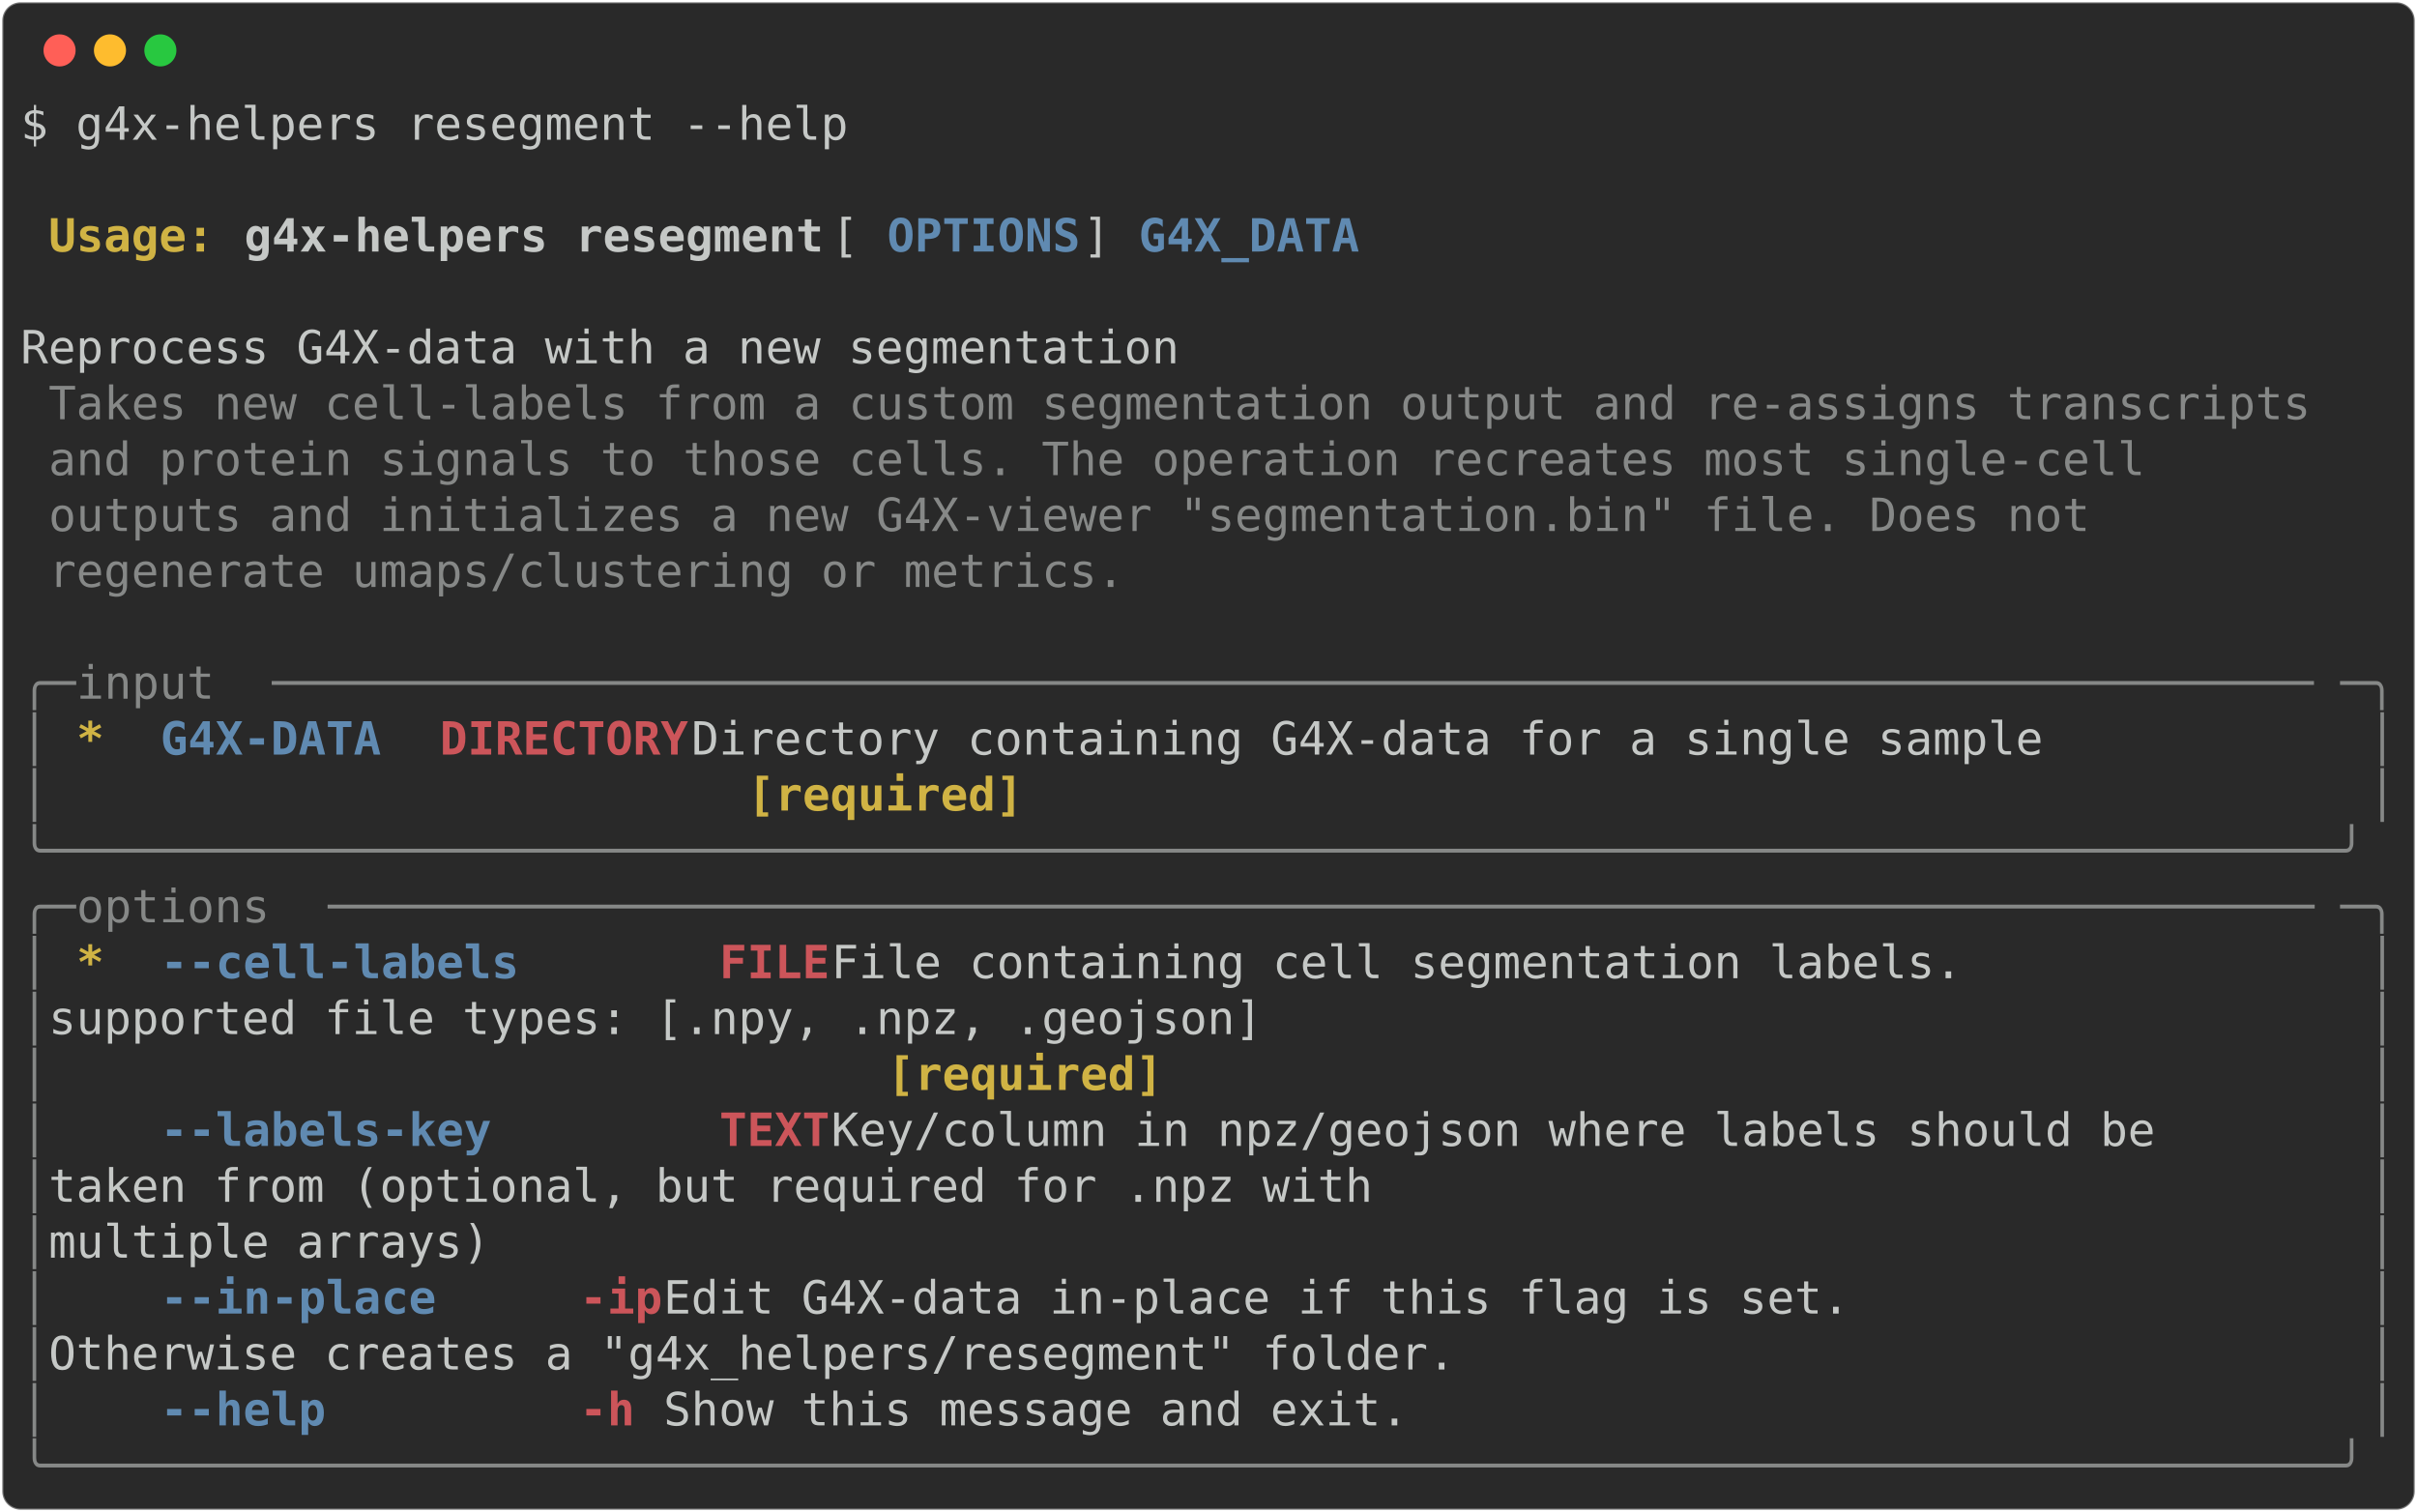
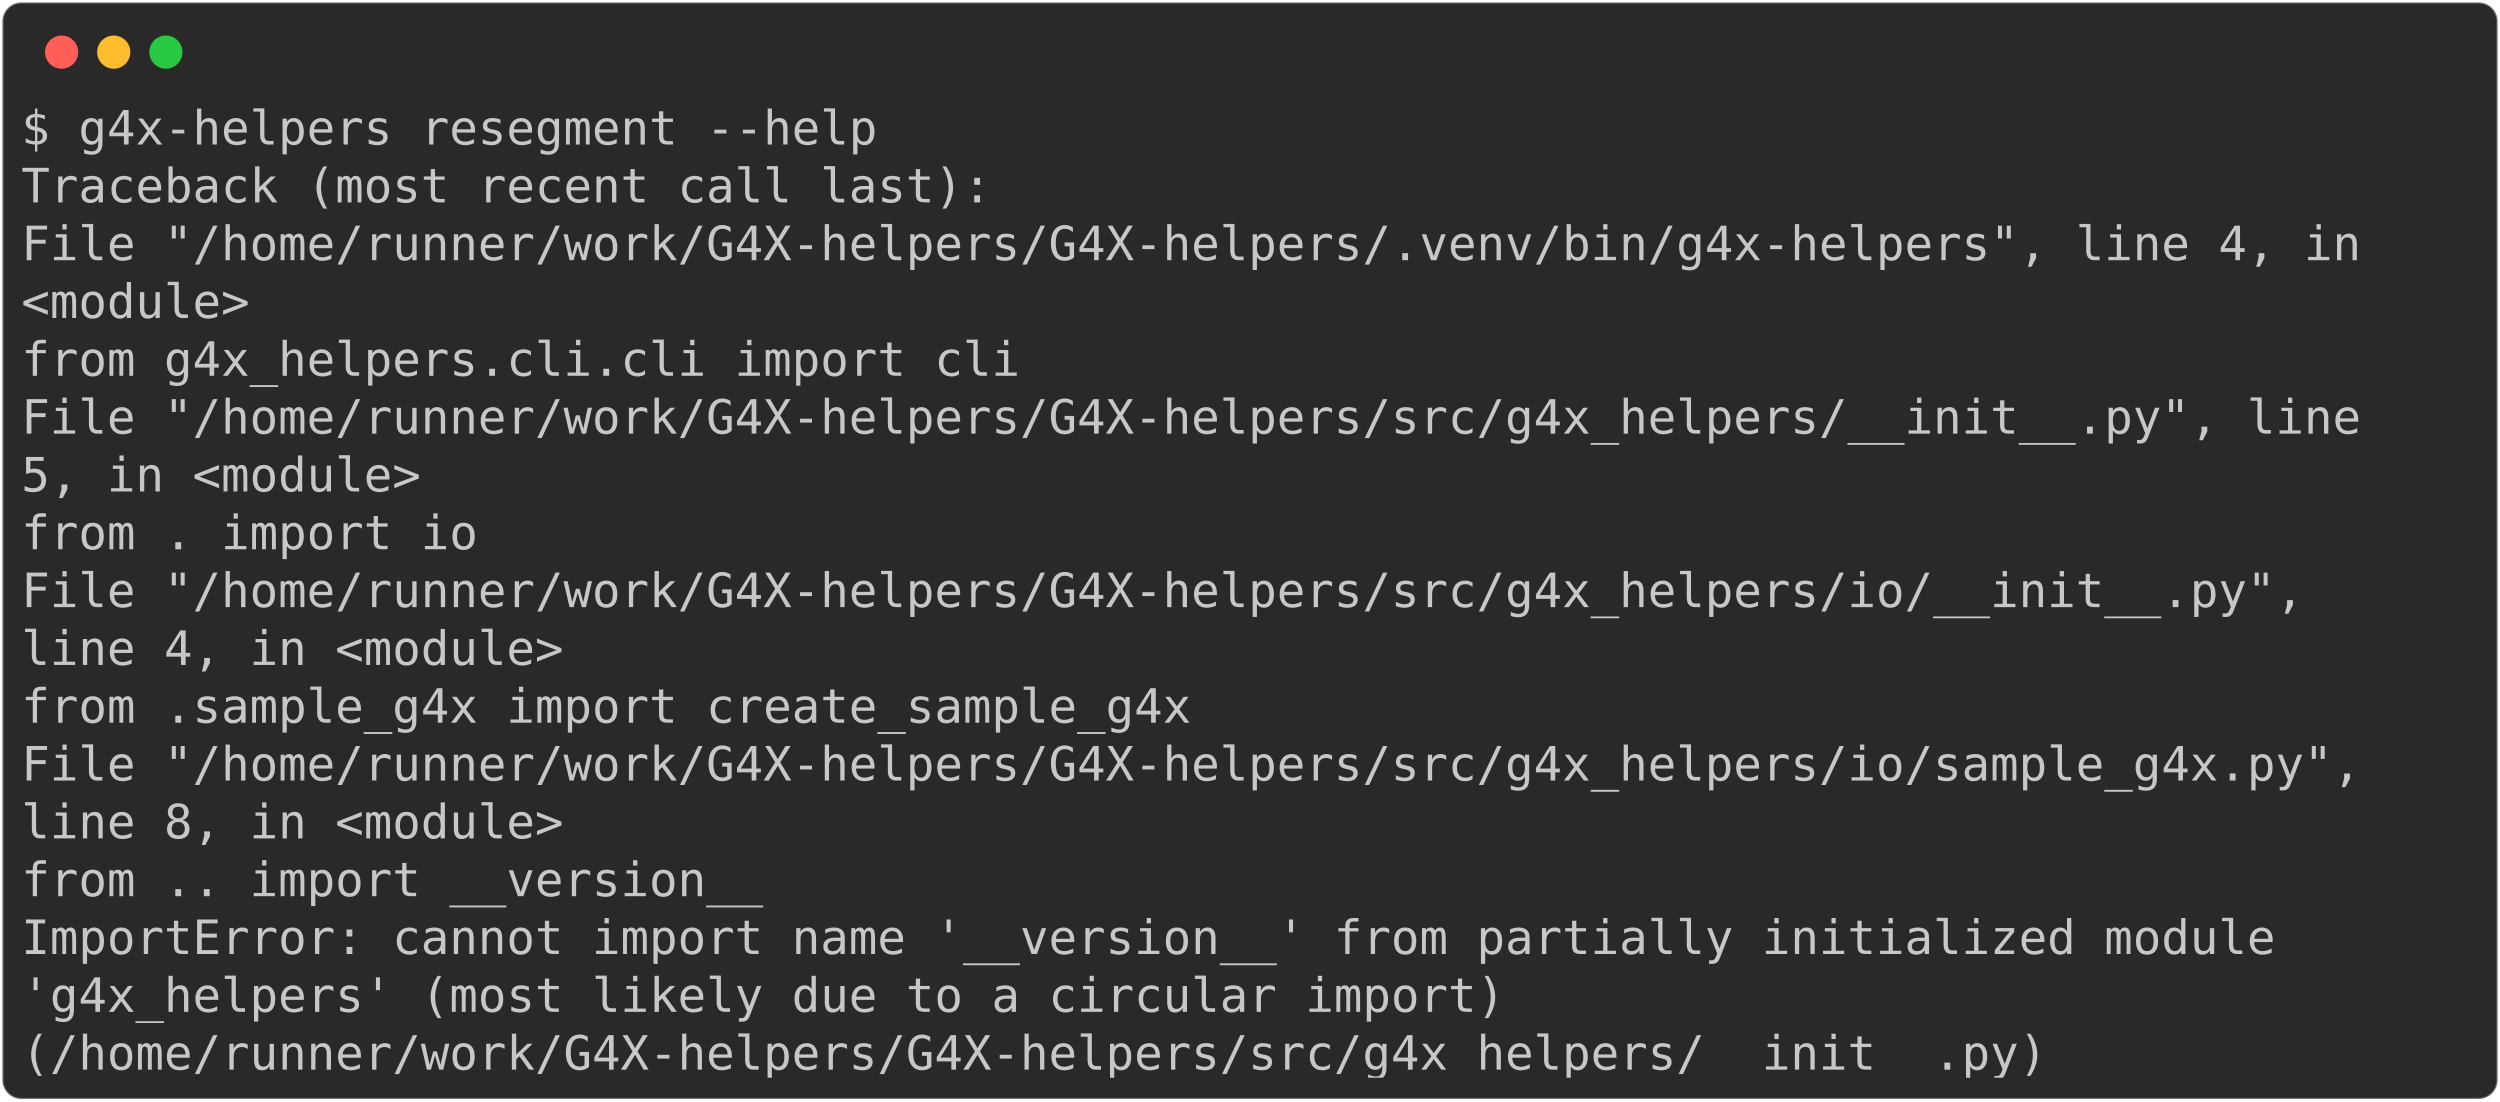
- <svg xmlns="http://www.w3.org/2000/svg" class="rich-terminal" viewBox="0 0 1055 660.0">
+ <svg xmlns="http://www.w3.org/2000/svg" class="rich-terminal" viewBox="0 0 1055 464.8">
  <style>

    @font-face {
        font-family: "Fira Code";
        src: local("FiraCode-Regular"),
                url("https://cdnjs.cloudflare.com/ajax/libs/firacode/6.2.0/woff2/FiraCode-Regular.woff2") format("woff2"),
                url("https://cdnjs.cloudflare.com/ajax/libs/firacode/6.2.0/woff/FiraCode-Regular.woff") format("woff");
        font-style: normal;
        font-weight: 400;
    }
    @font-face {
        font-family: "Fira Code";
        src: local("FiraCode-Bold"),
                url("https://cdnjs.cloudflare.com/ajax/libs/firacode/6.2.0/woff2/FiraCode-Bold.woff2") format("woff2"),
                url("https://cdnjs.cloudflare.com/ajax/libs/firacode/6.2.0/woff/FiraCode-Bold.woff") format("woff");
        font-style: bold;
        font-weight: 700;
    }

-     .terminal-3764508238-matrix {
+     .terminal-4232223219-matrix {
        font-family: Fira Code, monospace;
        font-size: 20px;
        line-height: 24.4px;
        font-variant-east-asian: full-width;
    }

-     .terminal-3764508238-title {
+     .terminal-4232223219-title {
        font-size: 18px;
        font-weight: bold;
        font-family: arial;
    }

-     .terminal-3764508238-r1 { fill: #c5c8c6 }
- .terminal-3764508238-r2 { fill: #d0b344;font-weight: bold }
- .terminal-3764508238-r3 { fill: #c5c8c6;font-weight: bold }
- .terminal-3764508238-r4 { fill: #608ab1;font-weight: bold }
- .terminal-3764508238-r5 { fill: #868887 }
- .terminal-3764508238-r6 { fill: #cc555a;font-weight: bold }
+     .terminal-4232223219-r1 { fill: #c5c8c6 }
    </style>
  <defs>
-     <clipPath id="terminal-3764508238-clip-terminal">
-       <rect x="0" y="0" width="1036.0" height="609.0" />
+     <clipPath id="terminal-4232223219-clip-terminal">
+       <rect x="0" y="0" width="1036.0" height="413.8" />
    </clipPath>
-     <clipPath id="terminal-3764508238-line-0">
+     <clipPath id="terminal-4232223219-line-0">
      <rect x="0" y="1.5" width="1037" height="24.65" />
    </clipPath>
-     <clipPath id="terminal-3764508238-line-1">
+     <clipPath id="terminal-4232223219-line-1">
      <rect x="0" y="25.9" width="1037" height="24.65" />
    </clipPath>
-     <clipPath id="terminal-3764508238-line-2">
+     <clipPath id="terminal-4232223219-line-2">
      <rect x="0" y="50.3" width="1037" height="24.65" />
    </clipPath>
-     <clipPath id="terminal-3764508238-line-3">
+     <clipPath id="terminal-4232223219-line-3">
      <rect x="0" y="74.7" width="1037" height="24.65" />
    </clipPath>
-     <clipPath id="terminal-3764508238-line-4">
+     <clipPath id="terminal-4232223219-line-4">
      <rect x="0" y="99.1" width="1037" height="24.65" />
    </clipPath>
-     <clipPath id="terminal-3764508238-line-5">
+     <clipPath id="terminal-4232223219-line-5">
      <rect x="0" y="123.5" width="1037" height="24.65" />
    </clipPath>
-     <clipPath id="terminal-3764508238-line-6">
+     <clipPath id="terminal-4232223219-line-6">
      <rect x="0" y="147.9" width="1037" height="24.65" />
    </clipPath>
-     <clipPath id="terminal-3764508238-line-7">
+     <clipPath id="terminal-4232223219-line-7">
      <rect x="0" y="172.3" width="1037" height="24.65" />
    </clipPath>
-     <clipPath id="terminal-3764508238-line-8">
+     <clipPath id="terminal-4232223219-line-8">
      <rect x="0" y="196.7" width="1037" height="24.65" />
    </clipPath>
-     <clipPath id="terminal-3764508238-line-9">
+     <clipPath id="terminal-4232223219-line-9">
      <rect x="0" y="221.1" width="1037" height="24.65" />
    </clipPath>
-     <clipPath id="terminal-3764508238-line-10">
+     <clipPath id="terminal-4232223219-line-10">
      <rect x="0" y="245.5" width="1037" height="24.65" />
    </clipPath>
-     <clipPath id="terminal-3764508238-line-11">
+     <clipPath id="terminal-4232223219-line-11">
      <rect x="0" y="269.9" width="1037" height="24.65" />
    </clipPath>
-     <clipPath id="terminal-3764508238-line-12">
+     <clipPath id="terminal-4232223219-line-12">
      <rect x="0" y="294.3" width="1037" height="24.65" />
    </clipPath>
-     <clipPath id="terminal-3764508238-line-13">
+     <clipPath id="terminal-4232223219-line-13">
      <rect x="0" y="318.7" width="1037" height="24.65" />
    </clipPath>
-     <clipPath id="terminal-3764508238-line-14">
+     <clipPath id="terminal-4232223219-line-14">
      <rect x="0" y="343.1" width="1037" height="24.65" />
    </clipPath>
-     <clipPath id="terminal-3764508238-line-15">
+     <clipPath id="terminal-4232223219-line-15">
      <rect x="0" y="367.5" width="1037" height="24.65" />
    </clipPath>
-     <clipPath id="terminal-3764508238-line-16">
-       <rect x="0" y="391.9" width="1037" height="24.65" />
-     </clipPath>
-     <clipPath id="terminal-3764508238-line-17">
-       <rect x="0" y="416.3" width="1037" height="24.65" />
-     </clipPath>
-     <clipPath id="terminal-3764508238-line-18">
-       <rect x="0" y="440.7" width="1037" height="24.65" />
-     </clipPath>
-     <clipPath id="terminal-3764508238-line-19">
-       <rect x="0" y="465.1" width="1037" height="24.65" />
-     </clipPath>
-     <clipPath id="terminal-3764508238-line-20">
-       <rect x="0" y="489.5" width="1037" height="24.65" />
-     </clipPath>
-     <clipPath id="terminal-3764508238-line-21">
-       <rect x="0" y="513.9" width="1037" height="24.65" />
-     </clipPath>
-     <clipPath id="terminal-3764508238-line-22">
-       <rect x="0" y="538.3" width="1037" height="24.65" />
-     </clipPath>
-     <clipPath id="terminal-3764508238-line-23">
-       <rect x="0" y="562.7" width="1037" height="24.65" />
-     </clipPath>
  </defs>
-   <rect fill="#292929" stroke="rgba(255,255,255,0.35)" stroke-width="1" x="1" y="1" width="1053" height="658" rx="8" />
+   <rect fill="#292929" stroke="rgba(255,255,255,0.35)" stroke-width="1" x="1" y="1" width="1053" height="462.8" rx="8" />
  <g transform="translate(26,22)">
    <circle cx="0" cy="0" r="7" fill="#ff5f57" />
    <circle cx="22" cy="0" r="7" fill="#febc2e" />
    <circle cx="44" cy="0" r="7" fill="#28c840" />
  </g>
-   <g transform="translate(9, 41)" clip-path="url(#terminal-3764508238-clip-terminal)">
-     <g class="terminal-3764508238-matrix">
-       <text class="terminal-3764508238-r1" x="0" y="20" textLength="366" clip-path="url(#terminal-3764508238-line-0)">$ g4x-helpers resegment --help</text>
-       <text class="terminal-3764508238-r1" x="1037" y="20" textLength="12.2" clip-path="url(#terminal-3764508238-line-0)">
+   <g transform="translate(9, 41)" clip-path="url(#terminal-4232223219-clip-terminal)">
+     <g class="terminal-4232223219-matrix">
+       <text class="terminal-4232223219-r1" x="0" y="20" textLength="366" clip-path="url(#terminal-4232223219-line-0)">$ g4x-helpers resegment --help</text>
+       <text class="terminal-4232223219-r1" x="1037" y="20" textLength="12.2" clip-path="url(#terminal-4232223219-line-0)">
</text>
-       <text class="terminal-3764508238-r1" x="1037" y="44.4" textLength="12.2" clip-path="url(#terminal-3764508238-line-1)">
+       <text class="terminal-4232223219-r1" x="0" y="44.4" textLength="414.8" clip-path="url(#terminal-4232223219-line-1)">Traceback (most recent call last):</text>
+       <text class="terminal-4232223219-r1" x="1037" y="44.4" textLength="12.2" clip-path="url(#terminal-4232223219-line-1)">
</text>
-       <text class="terminal-3764508238-r2" x="12.2" y="68.8" textLength="73.2" clip-path="url(#terminal-3764508238-line-2)">Usage:</text>
-       <text class="terminal-3764508238-r3" x="97.6" y="68.8" textLength="256.2" clip-path="url(#terminal-3764508238-line-2)">g4x-helpers resegment</text>
-       <text class="terminal-3764508238-r1" x="353.8" y="68.8" textLength="24.4" clip-path="url(#terminal-3764508238-line-2)"> [</text>
-       <text class="terminal-3764508238-r4" x="378.2" y="68.8" textLength="85.4" clip-path="url(#terminal-3764508238-line-2)">OPTIONS</text>
-       <text class="terminal-3764508238-r1" x="463.6" y="68.8" textLength="24.4" clip-path="url(#terminal-3764508238-line-2)">] </text>
-       <text class="terminal-3764508238-r4" x="488" y="68.8" textLength="97.6" clip-path="url(#terminal-3764508238-line-2)">G4X_DATA</text>
-       <text class="terminal-3764508238-r1" x="1037" y="68.8" textLength="12.2" clip-path="url(#terminal-3764508238-line-2)">
+       <text class="terminal-4232223219-r1" x="0" y="68.8" textLength="1037" clip-path="url(#terminal-4232223219-line-2)">  File "/home/runner/work/G4X-helpers/G4X-helpers/.venv/bin/g4x-helpers", line 4, in </text>
+       <text class="terminal-4232223219-r1" x="1037" y="68.8" textLength="12.2" clip-path="url(#terminal-4232223219-line-2)">
</text>
-       <text class="terminal-3764508238-r1" x="1037" y="93.2" textLength="12.2" clip-path="url(#terminal-3764508238-line-3)">
+       <text class="terminal-4232223219-r1" x="0" y="93.2" textLength="97.6" clip-path="url(#terminal-4232223219-line-3)">&lt;module&gt;</text>
+       <text class="terminal-4232223219-r1" x="1037" y="93.2" textLength="12.2" clip-path="url(#terminal-4232223219-line-3)">
</text>
-       <text class="terminal-3764508238-r1" x="0" y="117.6" textLength="1037" clip-path="url(#terminal-3764508238-line-4)"> Reprocess G4X-data with a new segmentation                                          </text>
-       <text class="terminal-3764508238-r1" x="1037" y="117.6" textLength="12.2" clip-path="url(#terminal-3764508238-line-4)">
+       <text class="terminal-4232223219-r1" x="0" y="117.6" textLength="475.8" clip-path="url(#terminal-4232223219-line-4)">    from g4x_helpers.cli.cli import cli</text>
+       <text class="terminal-4232223219-r1" x="1037" y="117.6" textLength="12.2" clip-path="url(#terminal-4232223219-line-4)">
</text>
-       <text class="terminal-3764508238-r5" x="12.2" y="142" textLength="1012.6" clip-path="url(#terminal-3764508238-line-5)">Takes new cell-labels from a custom segmentation output and re-assigns transcripts </text>
-       <text class="terminal-3764508238-r1" x="1037" y="142" textLength="12.2" clip-path="url(#terminal-3764508238-line-5)">
+       <text class="terminal-4232223219-r1" x="0" y="142" textLength="1037" clip-path="url(#terminal-4232223219-line-5)">  File "/home/runner/work/G4X-helpers/G4X-helpers/src/g4x_helpers/__init__.py", line </text>
+       <text class="terminal-4232223219-r1" x="1037" y="142" textLength="12.2" clip-path="url(#terminal-4232223219-line-5)">
</text>
-       <text class="terminal-3764508238-r5" x="12.2" y="166.4" textLength="939.4" clip-path="url(#terminal-3764508238-line-6)">and protein signals to those cells. The operation recreates most single-cell </text>
-       <text class="terminal-3764508238-r1" x="1037" y="166.4" textLength="12.2" clip-path="url(#terminal-3764508238-line-6)">
+       <text class="terminal-4232223219-r1" x="0" y="166.4" textLength="170.8" clip-path="url(#terminal-4232223219-line-6)">5, in &lt;module&gt;</text>
+       <text class="terminal-4232223219-r1" x="1037" y="166.4" textLength="12.2" clip-path="url(#terminal-4232223219-line-6)">
</text>
-       <text class="terminal-3764508238-r5" x="12.2" y="190.8" textLength="915" clip-path="url(#terminal-3764508238-line-7)">outputs and initializes a new G4X-viewer "segmentation.bin" file. Does not </text>
-       <text class="terminal-3764508238-r1" x="1037" y="190.8" textLength="12.2" clip-path="url(#terminal-3764508238-line-7)">
+       <text class="terminal-4232223219-r1" x="0" y="190.8" textLength="244" clip-path="url(#terminal-4232223219-line-7)">    from . import io</text>
+       <text class="terminal-4232223219-r1" x="1037" y="190.8" textLength="12.2" clip-path="url(#terminal-4232223219-line-7)">
</text>
-       <text class="terminal-3764508238-r5" x="12.2" y="215.2" textLength="475.8" clip-path="url(#terminal-3764508238-line-8)">regenerate umaps/clustering or metrics.</text>
-       <text class="terminal-3764508238-r1" x="1037" y="215.2" textLength="12.2" clip-path="url(#terminal-3764508238-line-8)">
+       <text class="terminal-4232223219-r1" x="0" y="215.2" textLength="1012.6" clip-path="url(#terminal-4232223219-line-8)">  File "/home/runner/work/G4X-helpers/G4X-helpers/src/g4x_helpers/io/__init__.py", </text>
+       <text class="terminal-4232223219-r1" x="1037" y="215.2" textLength="12.2" clip-path="url(#terminal-4232223219-line-8)">
</text>
-       <text class="terminal-3764508238-r1" x="1037" y="239.6" textLength="12.2" clip-path="url(#terminal-3764508238-line-9)">
+       <text class="terminal-4232223219-r1" x="0" y="239.6" textLength="231.8" clip-path="url(#terminal-4232223219-line-9)">line 4, in &lt;module&gt;</text>
+       <text class="terminal-4232223219-r1" x="1037" y="239.6" textLength="12.2" clip-path="url(#terminal-4232223219-line-9)">
</text>
-       <text class="terminal-3764508238-r5" x="0" y="264" textLength="24.4" clip-path="url(#terminal-3764508238-line-10)">╭─</text>
-       <text class="terminal-3764508238-r5" x="24.4" y="264" textLength="85.4" clip-path="url(#terminal-3764508238-line-10)"> input </text>
-       <text class="terminal-3764508238-r5" x="109.8" y="264" textLength="902.8" clip-path="url(#terminal-3764508238-line-10)">──────────────────────────────────────────────────────────────────────────</text>
-       <text class="terminal-3764508238-r5" x="1012.6" y="264" textLength="24.4" clip-path="url(#terminal-3764508238-line-10)">─╮</text>
-       <text class="terminal-3764508238-r1" x="1037" y="264" textLength="12.2" clip-path="url(#terminal-3764508238-line-10)">
+       <text class="terminal-4232223219-r1" x="0" y="264" textLength="549" clip-path="url(#terminal-4232223219-line-10)">    from .sample_g4x import create_sample_g4x</text>
+       <text class="terminal-4232223219-r1" x="1037" y="264" textLength="12.2" clip-path="url(#terminal-4232223219-line-10)">
</text>
-       <text class="terminal-3764508238-r5" x="0" y="288.4" textLength="12.2" clip-path="url(#terminal-3764508238-line-11)">│</text>
-       <text class="terminal-3764508238-r2" x="24.4" y="288.4" textLength="12.2" clip-path="url(#terminal-3764508238-line-11)">*</text>
-       <text class="terminal-3764508238-r4" x="61" y="288.4" textLength="97.6" clip-path="url(#terminal-3764508238-line-11)">G4X-DATA</text>
-       <text class="terminal-3764508238-r6" x="183" y="288.4" textLength="109.8" clip-path="url(#terminal-3764508238-line-11)">DIRECTORY</text>
-       <text class="terminal-3764508238-r1" x="292.8" y="288.4" textLength="732" clip-path="url(#terminal-3764508238-line-11)">  Directory containing G4X-data for a single sample         </text>
-       <text class="terminal-3764508238-r5" x="1024.8" y="288.4" textLength="12.2" clip-path="url(#terminal-3764508238-line-11)">│</text>
-       <text class="terminal-3764508238-r1" x="1037" y="288.4" textLength="12.2" clip-path="url(#terminal-3764508238-line-11)">
+       <text class="terminal-4232223219-r1" x="0" y="288.4" textLength="1037" clip-path="url(#terminal-4232223219-line-11)">  File "/home/runner/work/G4X-helpers/G4X-helpers/src/g4x_helpers/io/sample_g4x.py", </text>
+       <text class="terminal-4232223219-r1" x="1037" y="288.4" textLength="12.2" clip-path="url(#terminal-4232223219-line-11)">
</text>
-       <text class="terminal-3764508238-r5" x="0" y="312.8" textLength="12.2" clip-path="url(#terminal-3764508238-line-12)">│</text>
-       <text class="terminal-3764508238-r2" x="317.2" y="312.8" textLength="122" clip-path="url(#terminal-3764508238-line-12)">[required]</text>
-       <text class="terminal-3764508238-r5" x="1024.8" y="312.8" textLength="12.2" clip-path="url(#terminal-3764508238-line-12)">│</text>
-       <text class="terminal-3764508238-r1" x="1037" y="312.8" textLength="12.2" clip-path="url(#terminal-3764508238-line-12)">
+       <text class="terminal-4232223219-r1" x="0" y="312.8" textLength="231.8" clip-path="url(#terminal-4232223219-line-12)">line 8, in &lt;module&gt;</text>
+       <text class="terminal-4232223219-r1" x="1037" y="312.8" textLength="12.2" clip-path="url(#terminal-4232223219-line-12)">
</text>
-       <text class="terminal-3764508238-r5" x="0" y="337.2" textLength="1037" clip-path="url(#terminal-3764508238-line-13)">╰───────────────────────────────────────────────────────────────────────────────────╯</text>
-       <text class="terminal-3764508238-r1" x="1037" y="337.2" textLength="12.2" clip-path="url(#terminal-3764508238-line-13)">
+       <text class="terminal-4232223219-r1" x="0" y="337.2" textLength="366" clip-path="url(#terminal-4232223219-line-13)">    from .. import __version__</text>
+       <text class="terminal-4232223219-r1" x="1037" y="337.2" textLength="12.2" clip-path="url(#terminal-4232223219-line-13)">
</text>
-       <text class="terminal-3764508238-r5" x="0" y="361.6" textLength="24.4" clip-path="url(#terminal-3764508238-line-14)">╭─</text>
-       <text class="terminal-3764508238-r5" x="24.4" y="361.6" textLength="109.8" clip-path="url(#terminal-3764508238-line-14)"> options </text>
-       <text class="terminal-3764508238-r5" x="134.2" y="361.6" textLength="878.4" clip-path="url(#terminal-3764508238-line-14)">────────────────────────────────────────────────────────────────────────</text>
-       <text class="terminal-3764508238-r5" x="1012.6" y="361.6" textLength="24.4" clip-path="url(#terminal-3764508238-line-14)">─╮</text>
-       <text class="terminal-3764508238-r1" x="1037" y="361.6" textLength="12.2" clip-path="url(#terminal-3764508238-line-14)">
+       <text class="terminal-4232223219-r1" x="0" y="361.6" textLength="976" clip-path="url(#terminal-4232223219-line-14)">ImportError: cannot import name '__version__' from partially initialized module </text>
+       <text class="terminal-4232223219-r1" x="1037" y="361.6" textLength="12.2" clip-path="url(#terminal-4232223219-line-14)">
</text>
-       <text class="terminal-3764508238-r5" x="0" y="386" textLength="12.2" clip-path="url(#terminal-3764508238-line-15)">│</text>
-       <text class="terminal-3764508238-r2" x="24.4" y="386" textLength="12.2" clip-path="url(#terminal-3764508238-line-15)">*</text>
-       <text class="terminal-3764508238-r4" x="61" y="386" textLength="158.6" clip-path="url(#terminal-3764508238-line-15)">--cell-labels</text>
-       <text class="terminal-3764508238-r6" x="305" y="386" textLength="48.8" clip-path="url(#terminal-3764508238-line-15)">FILE</text>
-       <text class="terminal-3764508238-r1" x="353.8" y="386" textLength="671" clip-path="url(#terminal-3764508238-line-15)">  File containing cell segmentation labels.            </text>
-       <text class="terminal-3764508238-r5" x="1024.8" y="386" textLength="12.2" clip-path="url(#terminal-3764508238-line-15)">│</text>
-       <text class="terminal-3764508238-r1" x="1037" y="386" textLength="12.2" clip-path="url(#terminal-3764508238-line-15)">
+       <text class="terminal-4232223219-r1" x="0" y="386" textLength="646.6" clip-path="url(#terminal-4232223219-line-15)">'g4x_helpers' (most likely due to a circular import) </text>
+       <text class="terminal-4232223219-r1" x="1037" y="386" textLength="12.2" clip-path="url(#terminal-4232223219-line-15)">
</text>
-       <text class="terminal-3764508238-r5" x="0" y="410.4" textLength="12.2" clip-path="url(#terminal-3764508238-line-16)">│</text>
-       <text class="terminal-3764508238-r1" x="12.2" y="410.4" textLength="1012.6" clip-path="url(#terminal-3764508238-line-16)">                              supported file types: [.npy, .npz, .geojson]         </text>
-       <text class="terminal-3764508238-r5" x="1024.8" y="410.4" textLength="12.2" clip-path="url(#terminal-3764508238-line-16)">│</text>
-       <text class="terminal-3764508238-r1" x="1037" y="410.4" textLength="12.2" clip-path="url(#terminal-3764508238-line-16)">
- </text>
-       <text class="terminal-3764508238-r5" x="0" y="434.8" textLength="12.2" clip-path="url(#terminal-3764508238-line-17)">│</text>
-       <text class="terminal-3764508238-r2" x="378.2" y="434.8" textLength="122" clip-path="url(#terminal-3764508238-line-17)">[required]</text>
-       <text class="terminal-3764508238-r5" x="1024.8" y="434.8" textLength="12.2" clip-path="url(#terminal-3764508238-line-17)">│</text>
-       <text class="terminal-3764508238-r1" x="1037" y="434.8" textLength="12.2" clip-path="url(#terminal-3764508238-line-17)">
- </text>
-       <text class="terminal-3764508238-r5" x="0" y="459.2" textLength="12.2" clip-path="url(#terminal-3764508238-line-18)">│</text>
-       <text class="terminal-3764508238-r4" x="61" y="459.2" textLength="158.6" clip-path="url(#terminal-3764508238-line-18)">--labels-key </text>
-       <text class="terminal-3764508238-r6" x="305" y="459.2" textLength="48.8" clip-path="url(#terminal-3764508238-line-18)">TEXT</text>
-       <text class="terminal-3764508238-r1" x="353.8" y="459.2" textLength="671" clip-path="url(#terminal-3764508238-line-18)">  Key/column in npz/geojson where labels should be     </text>
-       <text class="terminal-3764508238-r5" x="1024.8" y="459.2" textLength="12.2" clip-path="url(#terminal-3764508238-line-18)">│</text>
-       <text class="terminal-3764508238-r1" x="1037" y="459.2" textLength="12.2" clip-path="url(#terminal-3764508238-line-18)">
- </text>
-       <text class="terminal-3764508238-r5" x="0" y="483.6" textLength="12.2" clip-path="url(#terminal-3764508238-line-19)">│</text>
-       <text class="terminal-3764508238-r1" x="12.2" y="483.6" textLength="1012.6" clip-path="url(#terminal-3764508238-line-19)">                              taken from (optional, but required for .npz with     </text>
-       <text class="terminal-3764508238-r5" x="1024.8" y="483.6" textLength="12.2" clip-path="url(#terminal-3764508238-line-19)">│</text>
-       <text class="terminal-3764508238-r1" x="1037" y="483.6" textLength="12.2" clip-path="url(#terminal-3764508238-line-19)">
- </text>
-       <text class="terminal-3764508238-r5" x="0" y="508" textLength="12.2" clip-path="url(#terminal-3764508238-line-20)">│</text>
-       <text class="terminal-3764508238-r1" x="12.2" y="508" textLength="1012.6" clip-path="url(#terminal-3764508238-line-20)">                              multiple arrays)                                     </text>
-       <text class="terminal-3764508238-r5" x="1024.8" y="508" textLength="12.2" clip-path="url(#terminal-3764508238-line-20)">│</text>
-       <text class="terminal-3764508238-r1" x="1037" y="508" textLength="12.2" clip-path="url(#terminal-3764508238-line-20)">
- </text>
-       <text class="terminal-3764508238-r5" x="0" y="532.4" textLength="12.2" clip-path="url(#terminal-3764508238-line-21)">│</text>
-       <text class="terminal-3764508238-r4" x="61" y="532.4" textLength="158.6" clip-path="url(#terminal-3764508238-line-21)">--in-place   </text>
-       <text class="terminal-3764508238-r6" x="244" y="532.4" textLength="36.6" clip-path="url(#terminal-3764508238-line-21)">-ip</text>
-       <text class="terminal-3764508238-r1" x="280.6" y="532.4" textLength="744.2" clip-path="url(#terminal-3764508238-line-21)">        Edit G4X-data in-place if this flag is set.          </text>
-       <text class="terminal-3764508238-r5" x="1024.8" y="532.4" textLength="12.2" clip-path="url(#terminal-3764508238-line-21)">│</text>
-       <text class="terminal-3764508238-r1" x="1037" y="532.4" textLength="12.2" clip-path="url(#terminal-3764508238-line-21)">
- </text>
-       <text class="terminal-3764508238-r5" x="0" y="556.8" textLength="12.2" clip-path="url(#terminal-3764508238-line-22)">│</text>
-       <text class="terminal-3764508238-r1" x="12.2" y="556.8" textLength="1012.6" clip-path="url(#terminal-3764508238-line-22)">                              Otherwise creates a "g4x_helpers/resegment" folder.  </text>
-       <text class="terminal-3764508238-r5" x="1024.8" y="556.8" textLength="12.2" clip-path="url(#terminal-3764508238-line-22)">│</text>
-       <text class="terminal-3764508238-r1" x="1037" y="556.8" textLength="12.2" clip-path="url(#terminal-3764508238-line-22)">
- </text>
-       <text class="terminal-3764508238-r5" x="0" y="581.2" textLength="12.2" clip-path="url(#terminal-3764508238-line-23)">│</text>
-       <text class="terminal-3764508238-r4" x="61" y="581.2" textLength="158.6" clip-path="url(#terminal-3764508238-line-23)">--help       </text>
-       <text class="terminal-3764508238-r6" x="244" y="581.2" textLength="36.6" clip-path="url(#terminal-3764508238-line-23)">-h </text>
-       <text class="terminal-3764508238-r1" x="280.6" y="581.2" textLength="744.2" clip-path="url(#terminal-3764508238-line-23)">        Show this message and exit.                          </text>
-       <text class="terminal-3764508238-r5" x="1024.8" y="581.2" textLength="12.2" clip-path="url(#terminal-3764508238-line-23)">│</text>
-       <text class="terminal-3764508238-r1" x="1037" y="581.2" textLength="12.2" clip-path="url(#terminal-3764508238-line-23)">
- </text>
-       <text class="terminal-3764508238-r5" x="0" y="605.6" textLength="1037" clip-path="url(#terminal-3764508238-line-24)">╰───────────────────────────────────────────────────────────────────────────────────╯</text>
-       <text class="terminal-3764508238-r1" x="1037" y="605.6" textLength="12.2" clip-path="url(#terminal-3764508238-line-24)">
+       <text class="terminal-4232223219-r1" x="0" y="410.4" textLength="866.2" clip-path="url(#terminal-4232223219-line-16)">(/home/runner/work/G4X-helpers/G4X-helpers/src/g4x_helpers/__init__.py)</text>
+       <text class="terminal-4232223219-r1" x="1037" y="410.4" textLength="12.2" clip-path="url(#terminal-4232223219-line-16)">
</text>
    </g>
  </g>
</svg>
